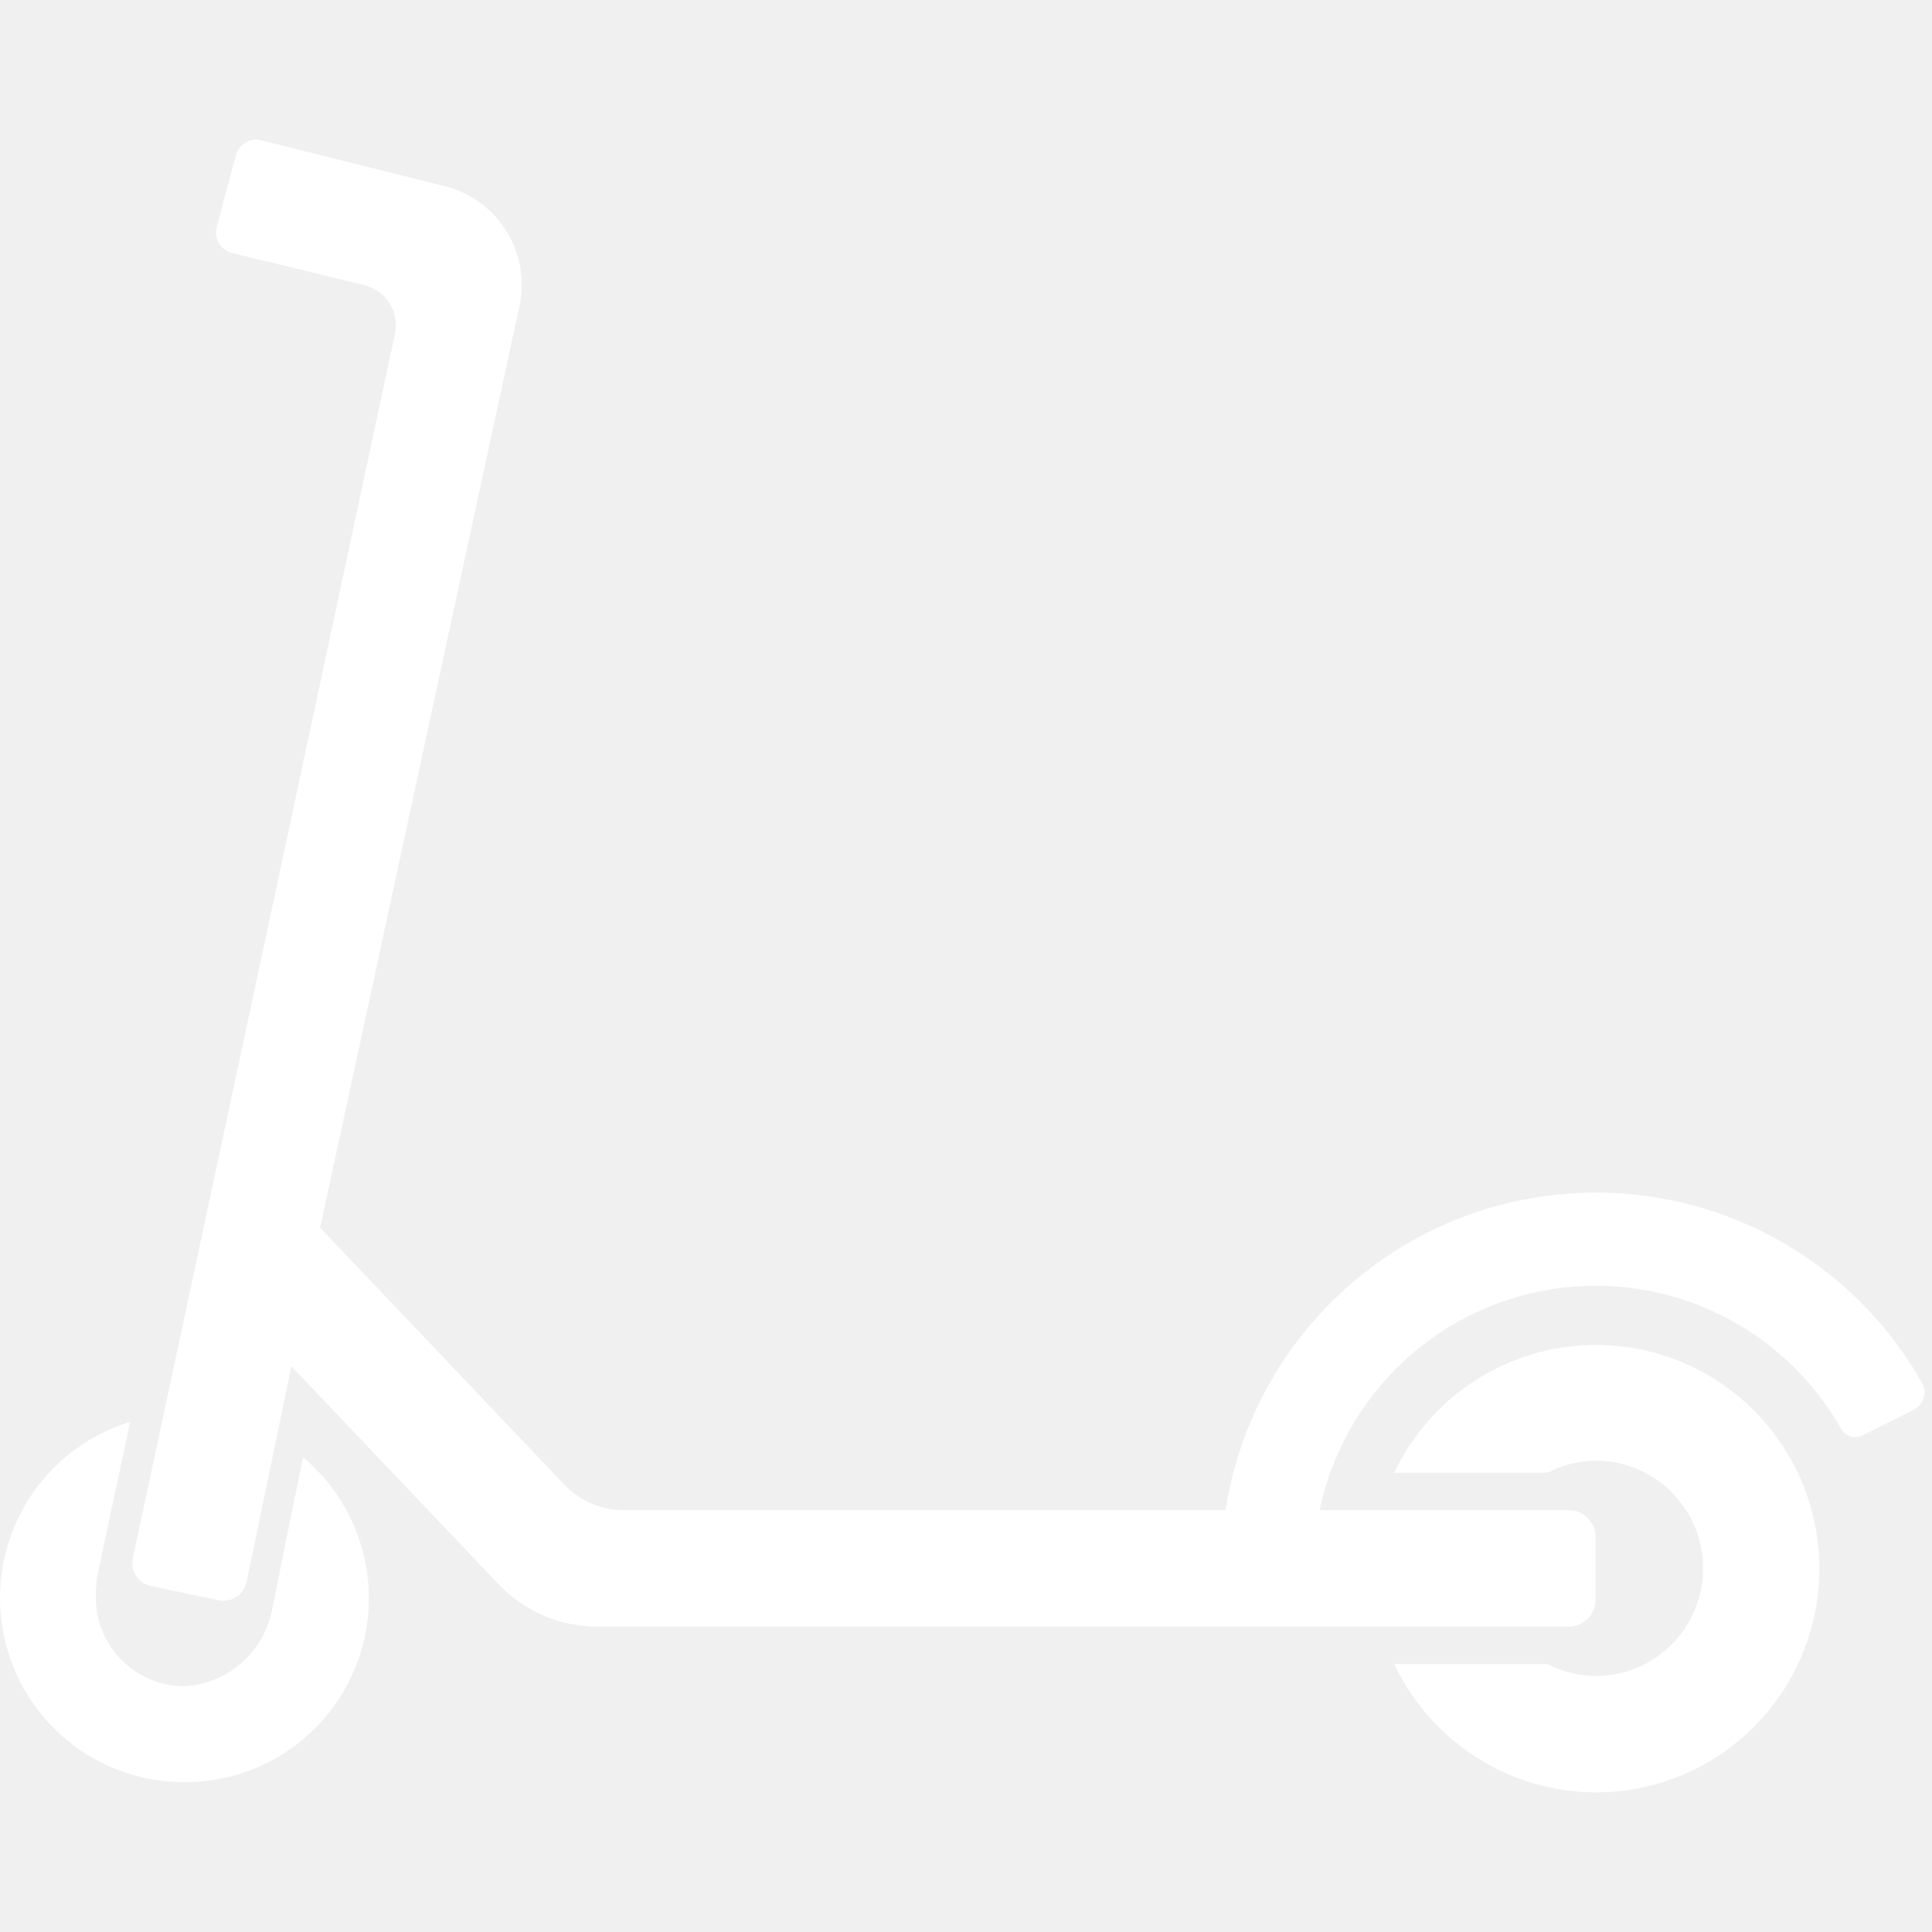
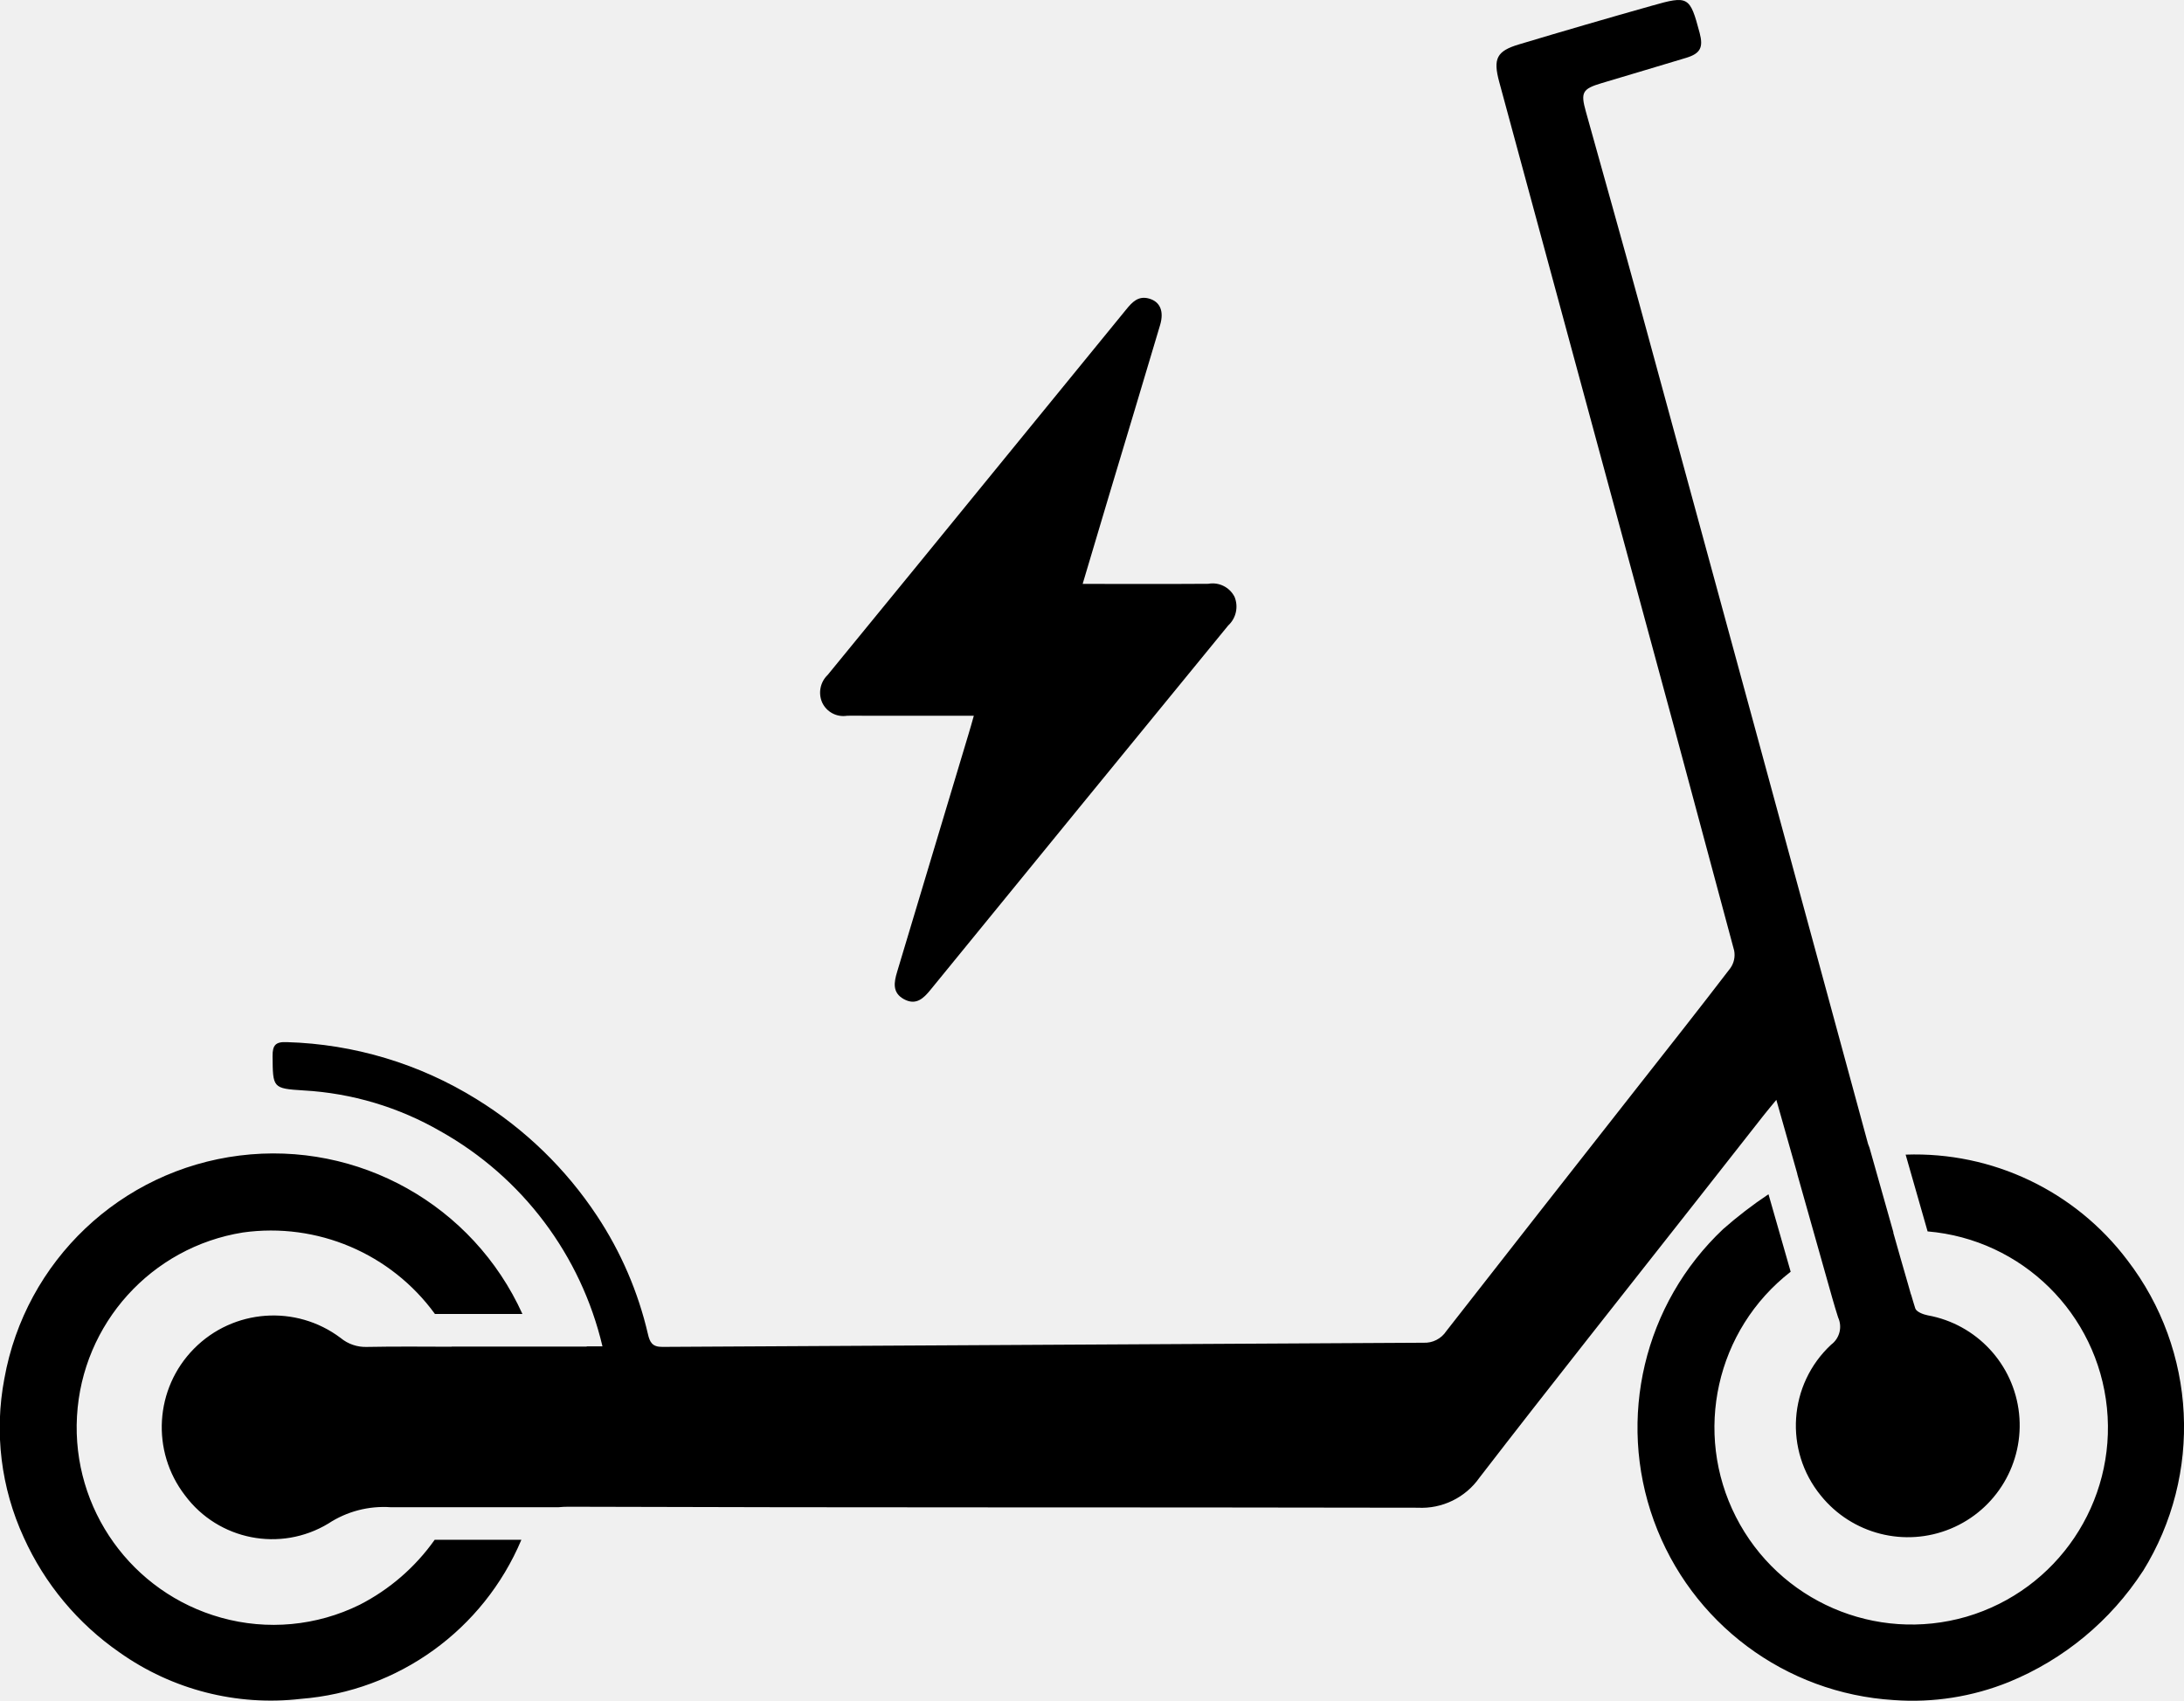
- <svg xmlns="http://www.w3.org/2000/svg" width="256px" height="256px" viewBox="0 0 256 256" version="1.1">
-   <g id="Icons/Modes/Isolated/eScooter" stroke="none" stroke-width="1" fill="none" fill-rule="evenodd">
-     <g id="eScooter---White---Icon" transform="translate(0, 18.5)" fill="#FFFFFF" fill-rule="nonzero">
-       <path d="M24.437,217.644 C12.358,217.681 2.076,208.846 0.275,196.881 C-1.527,184.917 5.696,173.437 17.248,169.903 L13.046,189.568 C12.788,190.752 12.672,191.962 12.701,193.174 C12.707,199.664 17.958,204.924 24.437,204.93 C30.215,204.611 35.025,200.375 36.081,194.676 C37.093,189.496 40.157,174.593 40.157,174.593 C48.02,181.183 50.914,192.004 47.392,201.649 C43.871,211.294 34.689,217.691 24.437,217.644 L24.437,217.644 Z M211.436,219 C200.008,218.968 189.62,212.347 184.748,201.992 L205.055,201.992 C207.027,203.017 209.214,203.559 211.436,203.574 C219.298,203.574 225.671,197.19 225.671,189.314 C225.671,181.439 219.298,175.054 211.436,175.054 C209.215,175.069 207.028,175.611 205.057,176.636 L184.749,176.636 C191.042,163.367 206.088,156.717 220.115,161.004 C234.142,165.292 242.918,179.223 240.744,193.752 C238.57,208.28 226.101,219.021 211.436,219 L211.436,219 Z M253.549,168.336 L246.806,171.704 C245.755,172.217 244.487,171.809 243.93,170.778 C236.24,157.261 221.009,149.913 205.663,152.318 C190.318,154.723 178.054,166.38 174.854,181.604 L207.87,181.604 C209.839,181.604 211.435,183.203 211.435,185.176 L211.435,193.459 C211.435,195.431 209.839,197.03 207.87,197.03 L79.093,197.03 C74.181,197.03 69.483,195.013 66.095,191.45 L38.607,162.539 L32.676,191.116 C32.508,191.927 32.025,192.638 31.333,193.092 C30.642,193.546 29.798,193.706 28.989,193.537 L20.016,191.665 C18.331,191.313 17.25,189.661 17.6,187.973 L52.34,25.708 C52.928,22.871 51.205,20.068 48.412,19.317 L30.655,14.991 C29.184,14.596 28.312,13.081 28.706,11.608 L31.266,2.047 C31.661,0.574 33.173,-0.3 34.643,0.095 L59.188,6.242 C66.059,8.088 70.297,14.984 68.849,21.96 L42.419,144.176 L74.793,178.232 C76.841,180.385 79.68,181.604 82.649,181.604 L162.387,181.604 C165.65,160.687 181.769,144.127 202.562,140.332 C223.356,136.537 244.269,146.338 254.687,164.759 C255.023,165.382 255.092,166.115 254.877,166.789 C254.662,167.464 254.183,168.022 253.549,168.336 Z" id="Shape" />
+ <svg xmlns="http://www.w3.org/2000/svg" viewBox="0 0 66.721 51.95">
+   <defs />
+   <g id="Layer_2" data-name="Layer 2">
+     <g id="Layer_1-2" data-name="Layer 1">
+       <path class="cls-1" d="M25.286,20.617q2.712-3.311,5.417-6.629,1.852-2.267,3.703-4.535c.181-.222.366-.424.695-.333.338.094.466.384.34.809q-.779,2.613-1.566,5.224c-.263.876-.522,1.751-.8,2.684,1.336,0,2.587.006,3.837-.003a.751.751,0,0,1,.802.396.784.784,0,0,1-.193.878q-4.552,5.561-9.095,11.13c-.217.268-.447.483-.811.285-.362-.198-.305-.515-.206-.841q1.094-3.634,2.184-7.271c.05-.164.097-.33.157-.546H26.438c-.191,0-.379-.007-.568.001a.713.713,0,0,1-.754-.408A.75.75,0,0,1,25.286,20.617ZM9.191,51.897A7.987,7.987,0,0,1,3.652,50.479,8.552,8.552,0,0,1,.727,46.969a8.017,8.017,0,0,1-.594-4.854,8.351,8.351,0,0,1,15.827-1.975H13.288a6.193,6.193,0,0,0-5.866-2.49,6.032,6.032,0,0,0-.667,11.767,5.948,5.948,0,0,0,4.232-.394A6.343,6.343,0,0,0,13.279,47.038h2.649A7.989,7.989,0,0,1,9.191,51.897Zm34.119-5.839c-8.647-.018-17.294,0-25.941-.03-.108,0-.206.005-.296.014H11.94v.001a3.079,3.079,0,0,0-1.91.499,3.32,3.32,0,0,1-4.377-.859,3.412,3.412,0,0,1,4.753-4.811,1.194,1.194,0,0,0,.808.274c.414-.008.829-.01,1.251-.01h.084c.41.001.823.004,1.251.004l-.003-.004h4.127v-.007c.16-.001.316-.001.481-.001a10.213,10.213,0,0,0-4.945-6.568,9.42,9.42,0,0,0-4.182-1.249c-.955-.059-.941-.08-.951-1.046-.003-.336.091-.445.435-.43a11.624,11.624,0,0,1,5.803,1.746,11.89,11.89,0,0,1,3.671,3.557,11.056,11.056,0,0,1,1.558,3.615c.058.251.134.394.439.392l23.25-.127a.79.79,0,0,0,.702-.356c1.595-2.044,4.199-5.365,5.803-7.405.963-1.224,1.928-2.446,2.875-3.683a.699.699,0,0,0,.115-.537q-1.842-6.883-3.714-13.759-1.732-6.388-3.463-12.776c-.192-.71-.08-.942.604-1.146Q48.427.749,50.459.176c1.122-.32,1.167-.29,1.465.829.117.442.024.628-.406.76-.862.262-1.725.515-2.589.775-.588.175-.645.282-.482.865.544,1.956,1.097,3.91,1.633,5.87q3.502,12.834,6.989,25.67a1.201,1.201,0,0,0,.043.113l.733,2.594H57.839c.152.536.302,1.066.457,1.597l.083.294h.004c.044.142.081.285.128.425.032.104.24.186.381.213A3.416,3.416,0,1,1,55.627,45.688a3.376,3.376,0,0,1,.314-4.611.682.682,0,0,0,.213-.833c-.064-.193-.119-.391-.177-.587l-1.072-3.796.003-.001c-.191-.674-.406-1.43-.641-2.261-.162.195-.271.325-.377.459q-1.02,1.297-2.038,2.594c-2.221,2.826-4.459,5.641-6.654,8.487A2.164,2.164,0,0,1,43.311,46.058Zm22.155,1.937A8.91,8.91,0,0,1,61.377,51.38a7.846,7.846,0,0,1-3.518.554,8.338,8.338,0,0,1-5.217-14.388,13.215,13.215,0,0,1,1.385-1.064l.678,2.367a6.021,6.021,0,0,0,5.372,10.538,6.018,6.018,0,0,0-1.189-11.77l-.671-2.345a8.121,8.121,0,0,1,6.773,3.223A8.357,8.357,0,0,1,65.466,47.996Z" />
    </g>
  </g>
</svg>
